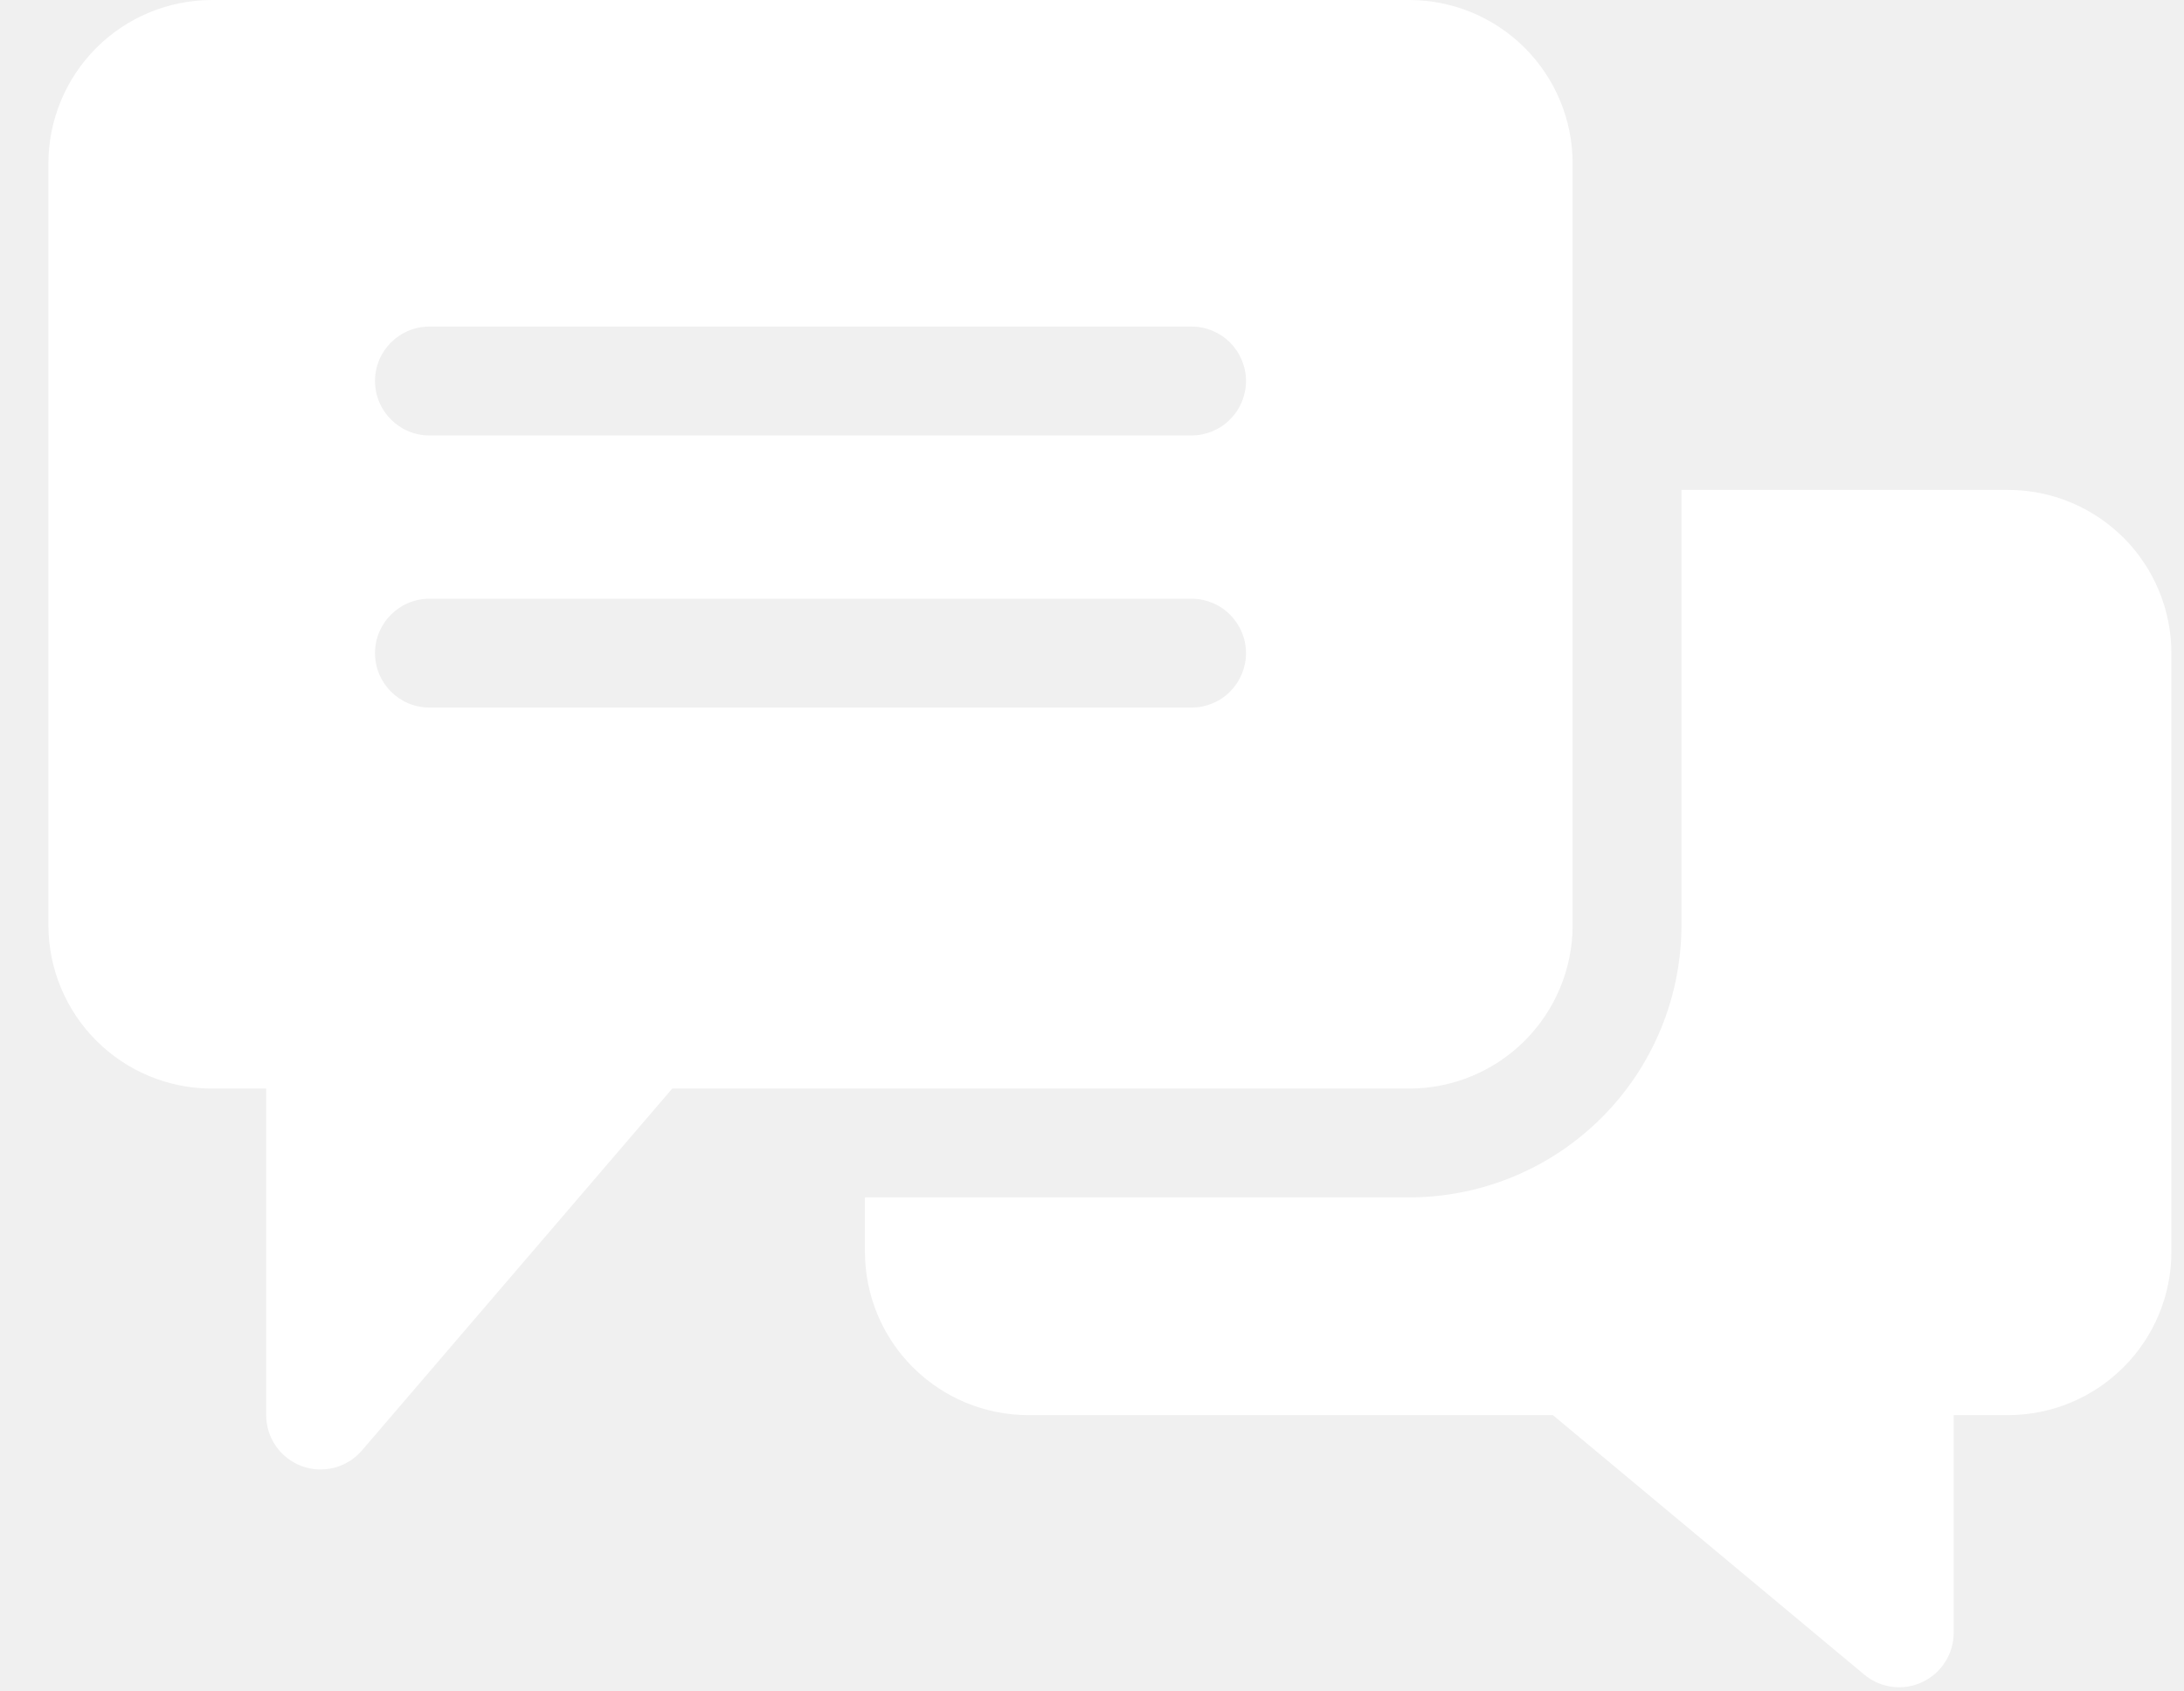
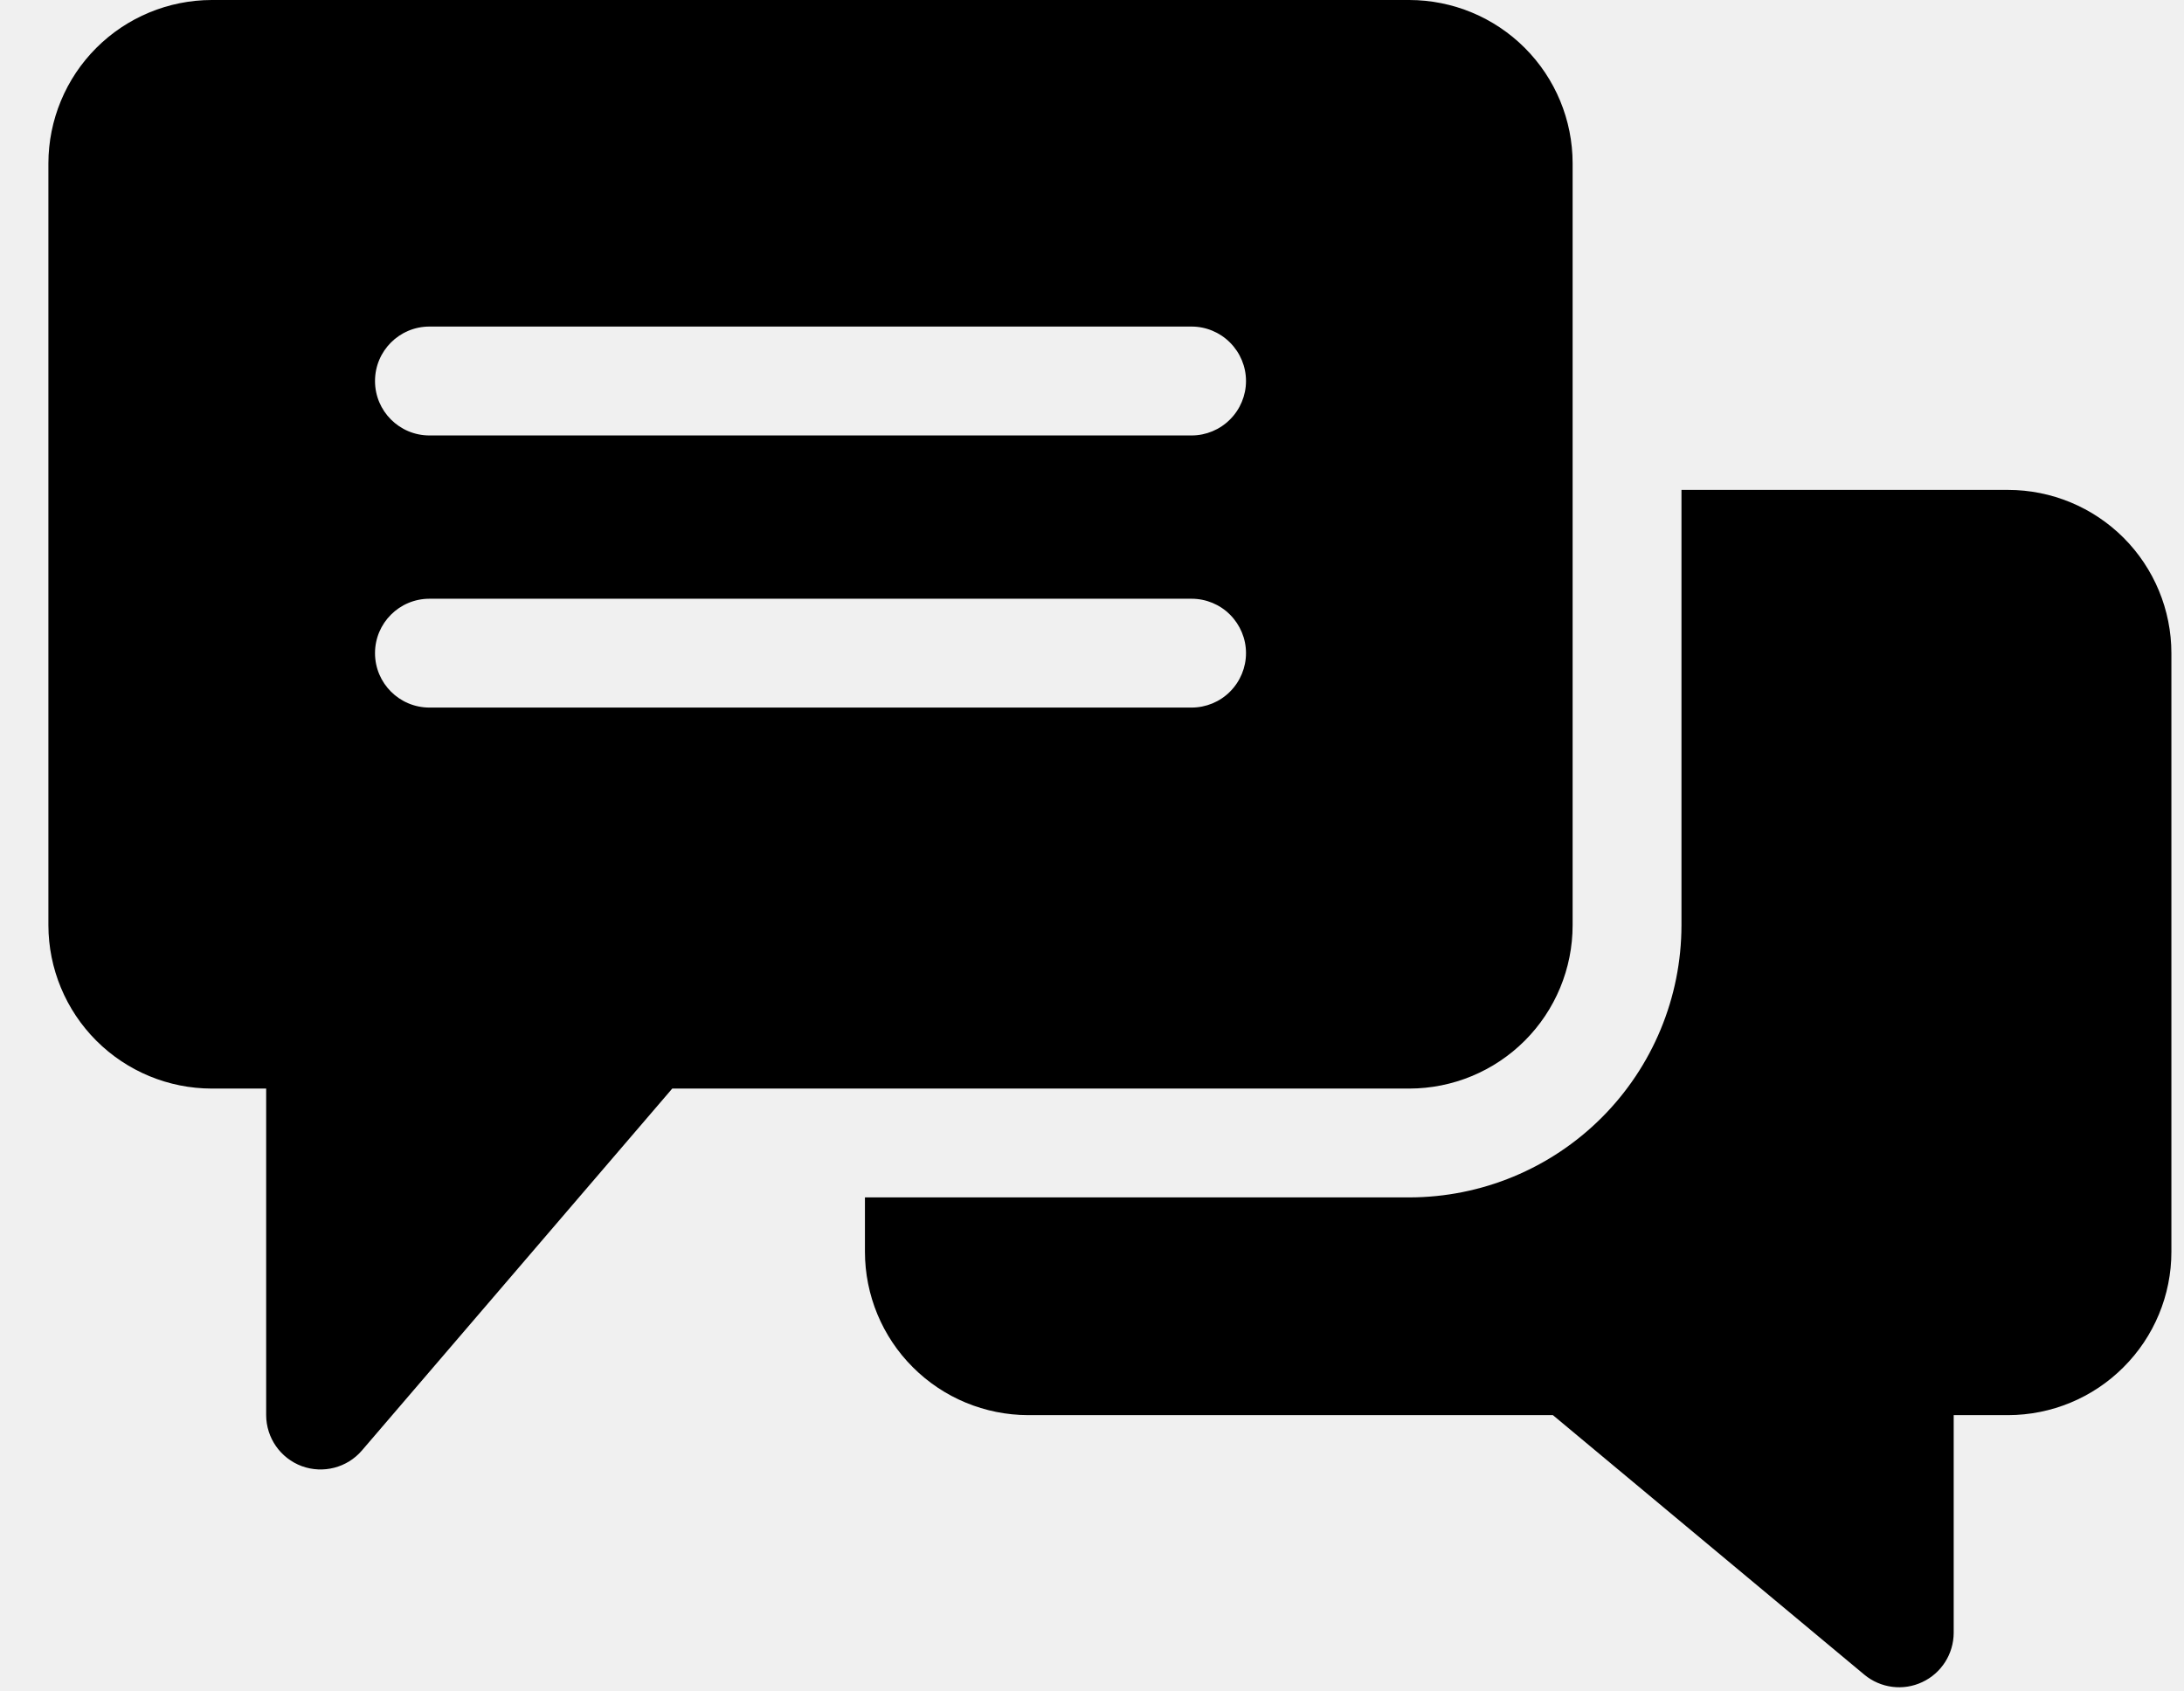
<svg xmlns="http://www.w3.org/2000/svg" width="31" height="24" viewBox="0 0 31 24" fill="none">
-   <path d="M30.821 9.272V17.772C30.821 18.387 30.576 18.976 30.141 19.41C29.707 19.845 29.118 20.089 28.503 20.09H27.731V23.181V23.181C27.73 23.48 27.557 23.753 27.285 23.88C27.014 24.008 26.693 23.966 26.463 23.775L22.042 20.09H14.595C13.981 20.089 13.391 19.845 12.957 19.41C12.522 18.976 12.278 18.387 12.277 17.772V16.999H20.004C21.028 16.998 22.01 16.591 22.734 15.867C23.459 15.142 23.866 14.16 23.867 13.136V6.955H28.503C29.118 6.955 29.707 7.2 30.142 7.634C30.576 8.069 30.821 8.658 30.821 9.273L30.821 9.272ZM20.004 15.454H9.542L5.137 20.592C4.927 20.837 4.586 20.925 4.283 20.814C3.98 20.701 3.779 20.413 3.778 20.09V15.454H3.005C2.391 15.453 1.802 15.209 1.367 14.774C0.933 14.34 0.688 13.75 0.687 13.136V2.318C0.688 1.704 0.933 1.114 1.367 0.68C1.802 0.245 2.391 0.001 3.005 0H20.004C20.619 0.001 21.208 0.245 21.643 0.68C22.077 1.114 22.322 1.704 22.322 2.318V13.136C22.322 13.75 22.077 14.34 21.643 14.774C21.208 15.209 20.619 15.453 20.004 15.454L20.004 15.454ZM17.686 9.273V9.272C17.686 9.067 17.604 8.871 17.459 8.726C17.315 8.581 17.118 8.5 16.913 8.5H6.096C5.669 8.5 5.323 8.846 5.323 9.272C5.323 9.699 5.669 10.045 6.096 10.045H16.913C17.118 10.045 17.315 9.964 17.459 9.819C17.604 9.674 17.686 9.477 17.686 9.272V9.273ZM17.686 5.409V5.409C17.686 5.204 17.604 5.008 17.459 4.863C17.315 4.718 17.118 4.636 16.913 4.636H6.096C5.669 4.636 5.323 4.982 5.323 5.409C5.323 5.836 5.669 6.182 6.096 6.182H16.913C17.118 6.182 17.315 6.1 17.459 5.955C17.604 5.811 17.686 5.614 17.686 5.409V5.409Z" fill="white" />
+   <path d="M30.821 9.272V17.772C30.821 18.387 30.576 18.976 30.141 19.41C29.707 19.845 29.118 20.089 28.503 20.09H27.731V23.181V23.181C27.73 23.48 27.557 23.753 27.285 23.88C27.014 24.008 26.693 23.966 26.463 23.775L22.042 20.09H14.595C13.981 20.089 13.391 19.845 12.957 19.41C12.522 18.976 12.278 18.387 12.277 17.772V16.999H20.004C21.028 16.998 22.01 16.591 22.734 15.867C23.459 15.142 23.866 14.16 23.867 13.136V6.955H28.503C29.118 6.955 29.707 7.2 30.142 7.634C30.576 8.069 30.821 8.658 30.821 9.273L30.821 9.272ZM20.004 15.454H9.542L5.137 20.592C4.927 20.837 4.586 20.925 4.283 20.814C3.98 20.701 3.779 20.413 3.778 20.09V15.454H3.005C2.391 15.453 1.802 15.209 1.367 14.774C0.933 14.34 0.688 13.75 0.687 13.136V2.318C0.688 1.704 0.933 1.114 1.367 0.68C1.802 0.245 2.391 0.001 3.005 0H20.004C20.619 0.001 21.208 0.245 21.643 0.68C22.077 1.114 22.322 1.704 22.322 2.318V13.136C22.322 13.75 22.077 14.34 21.643 14.774C21.208 15.209 20.619 15.453 20.004 15.454L20.004 15.454ZM17.686 9.273V9.272C17.686 9.067 17.604 8.871 17.459 8.726C17.315 8.581 17.118 8.5 16.913 8.5H6.096C5.669 8.5 5.323 8.846 5.323 9.272C5.323 9.699 5.669 10.045 6.096 10.045H16.913C17.118 10.045 17.315 9.964 17.459 9.819C17.604 9.674 17.686 9.477 17.686 9.272V9.273ZM17.686 5.409V5.409C17.686 5.204 17.604 5.008 17.459 4.863C17.315 4.718 17.118 4.636 16.913 4.636H6.096C5.669 4.636 5.323 4.982 5.323 5.409C5.323 5.836 5.669 6.182 6.096 6.182H16.913C17.118 6.182 17.315 6.1 17.459 5.955C17.604 5.811 17.686 5.614 17.686 5.409V5.409Z" fill="currentColor" />
</svg>
